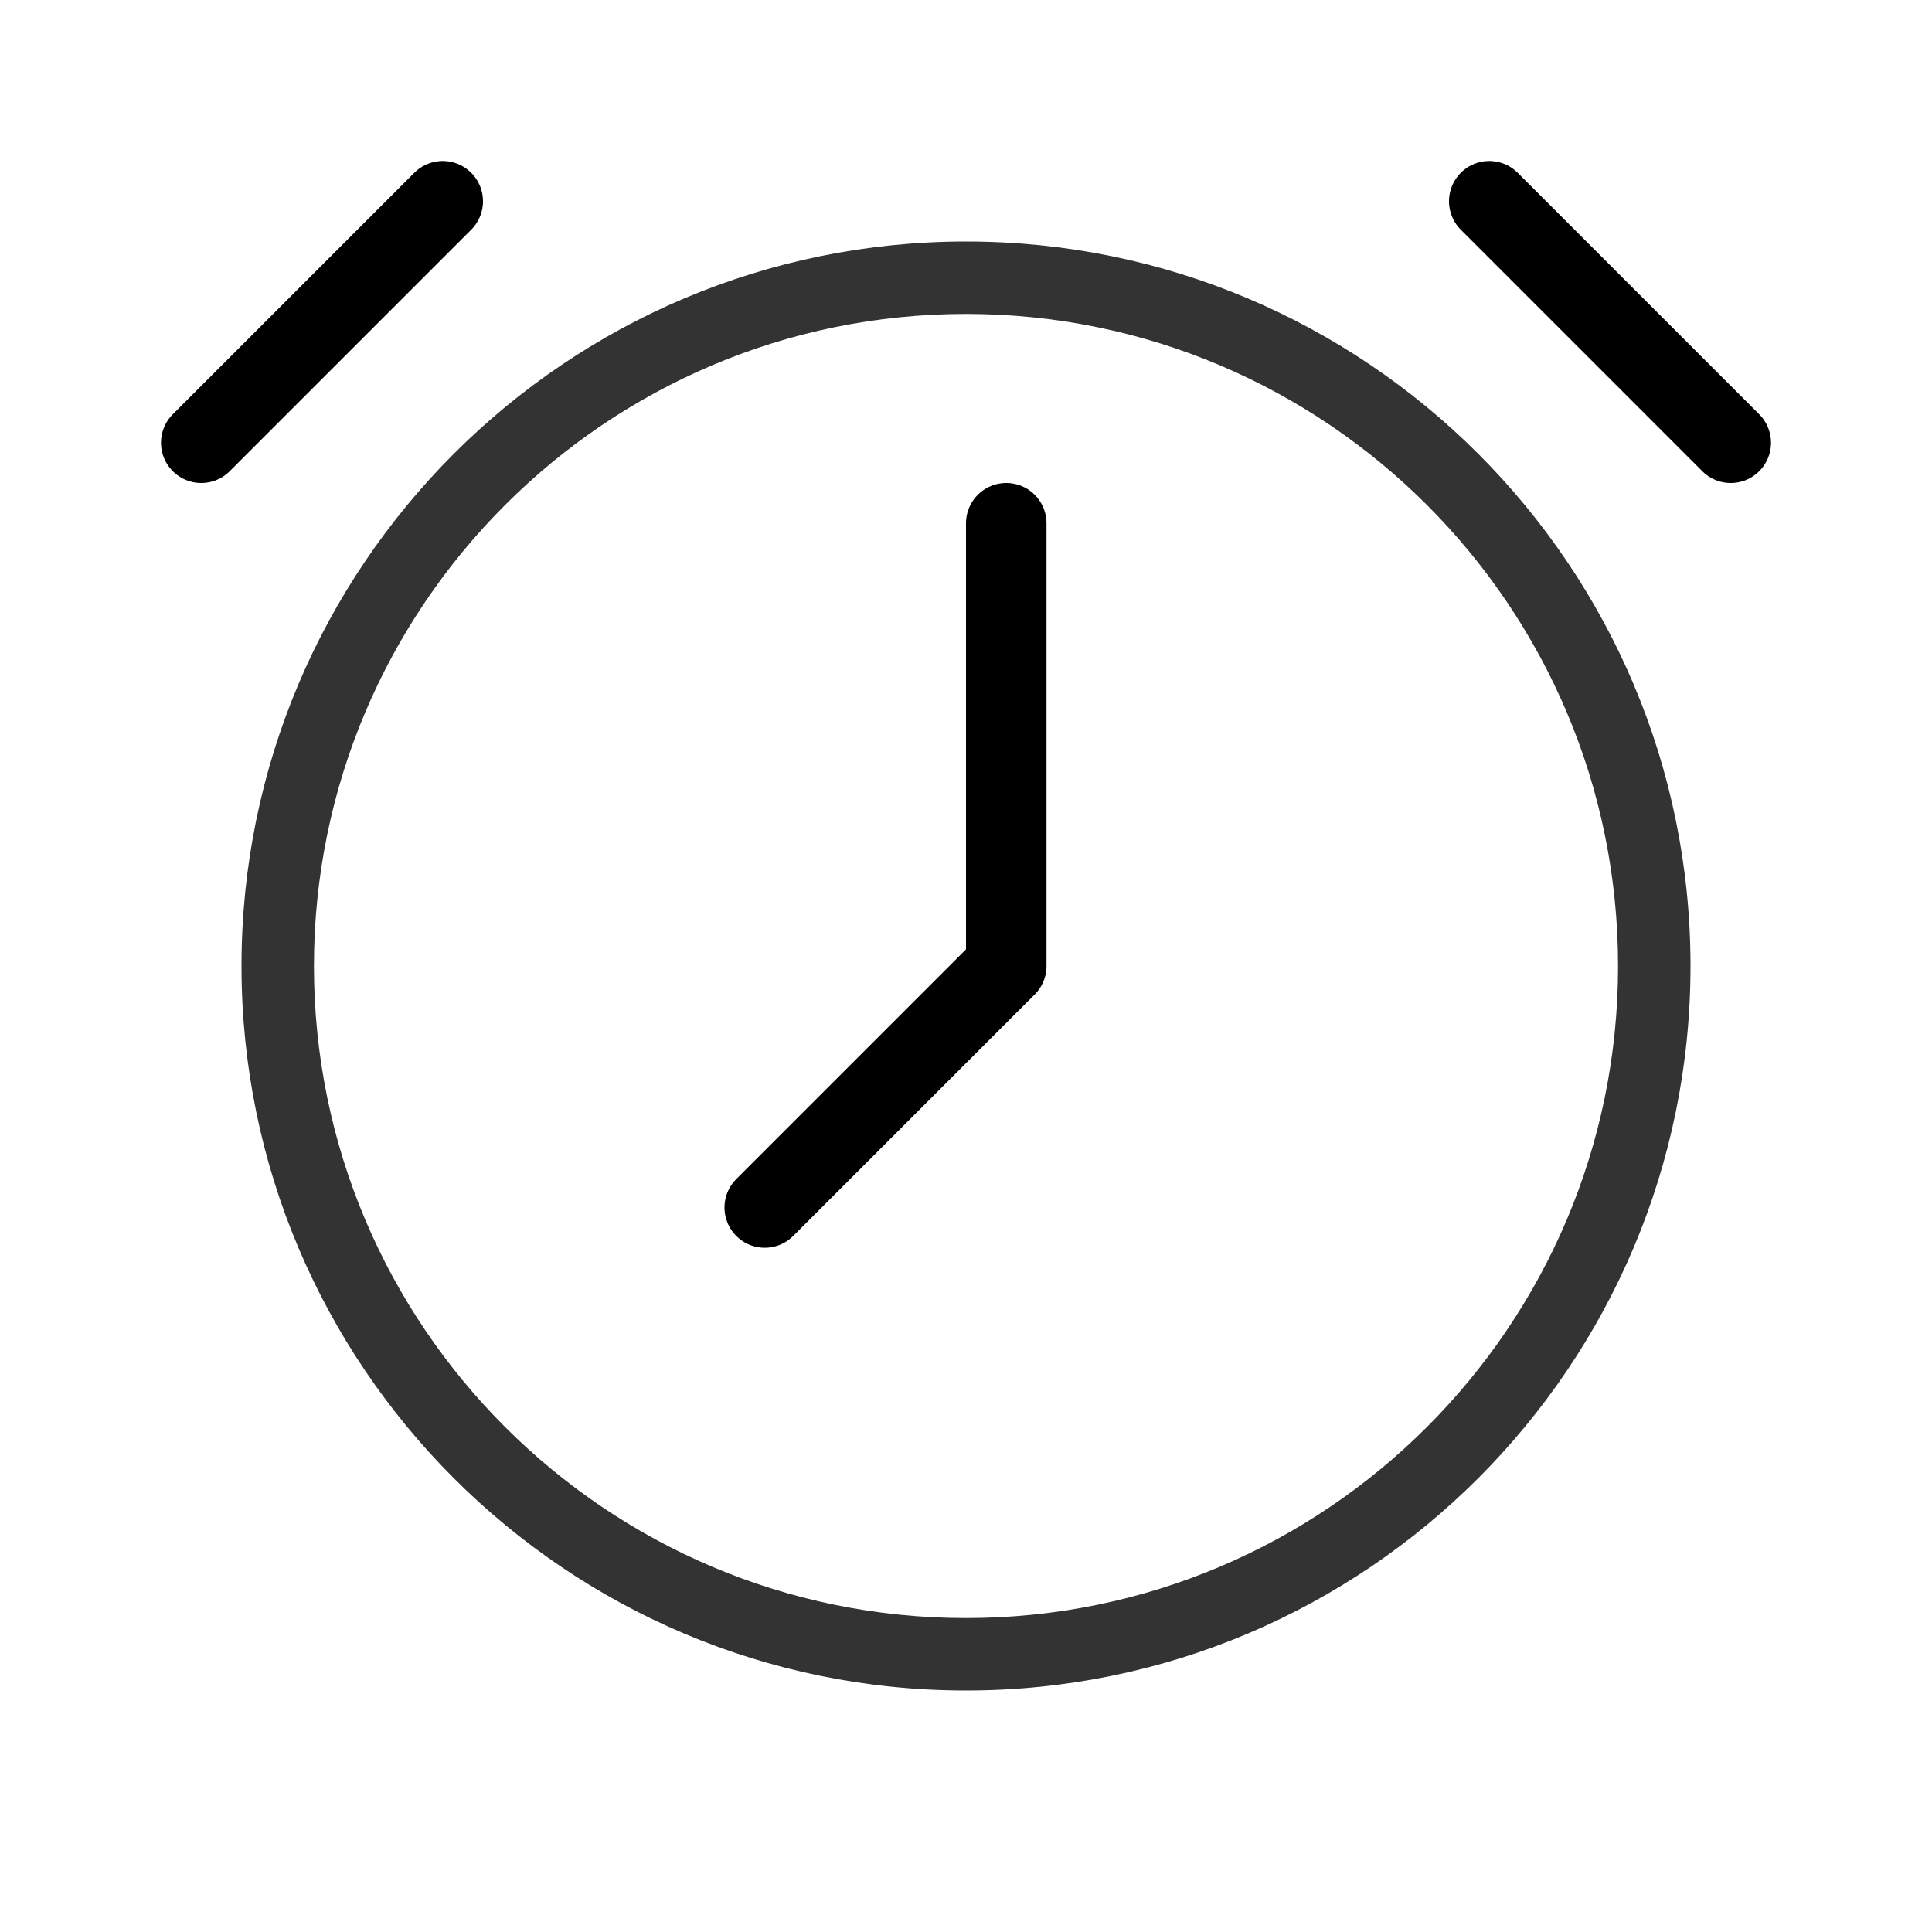
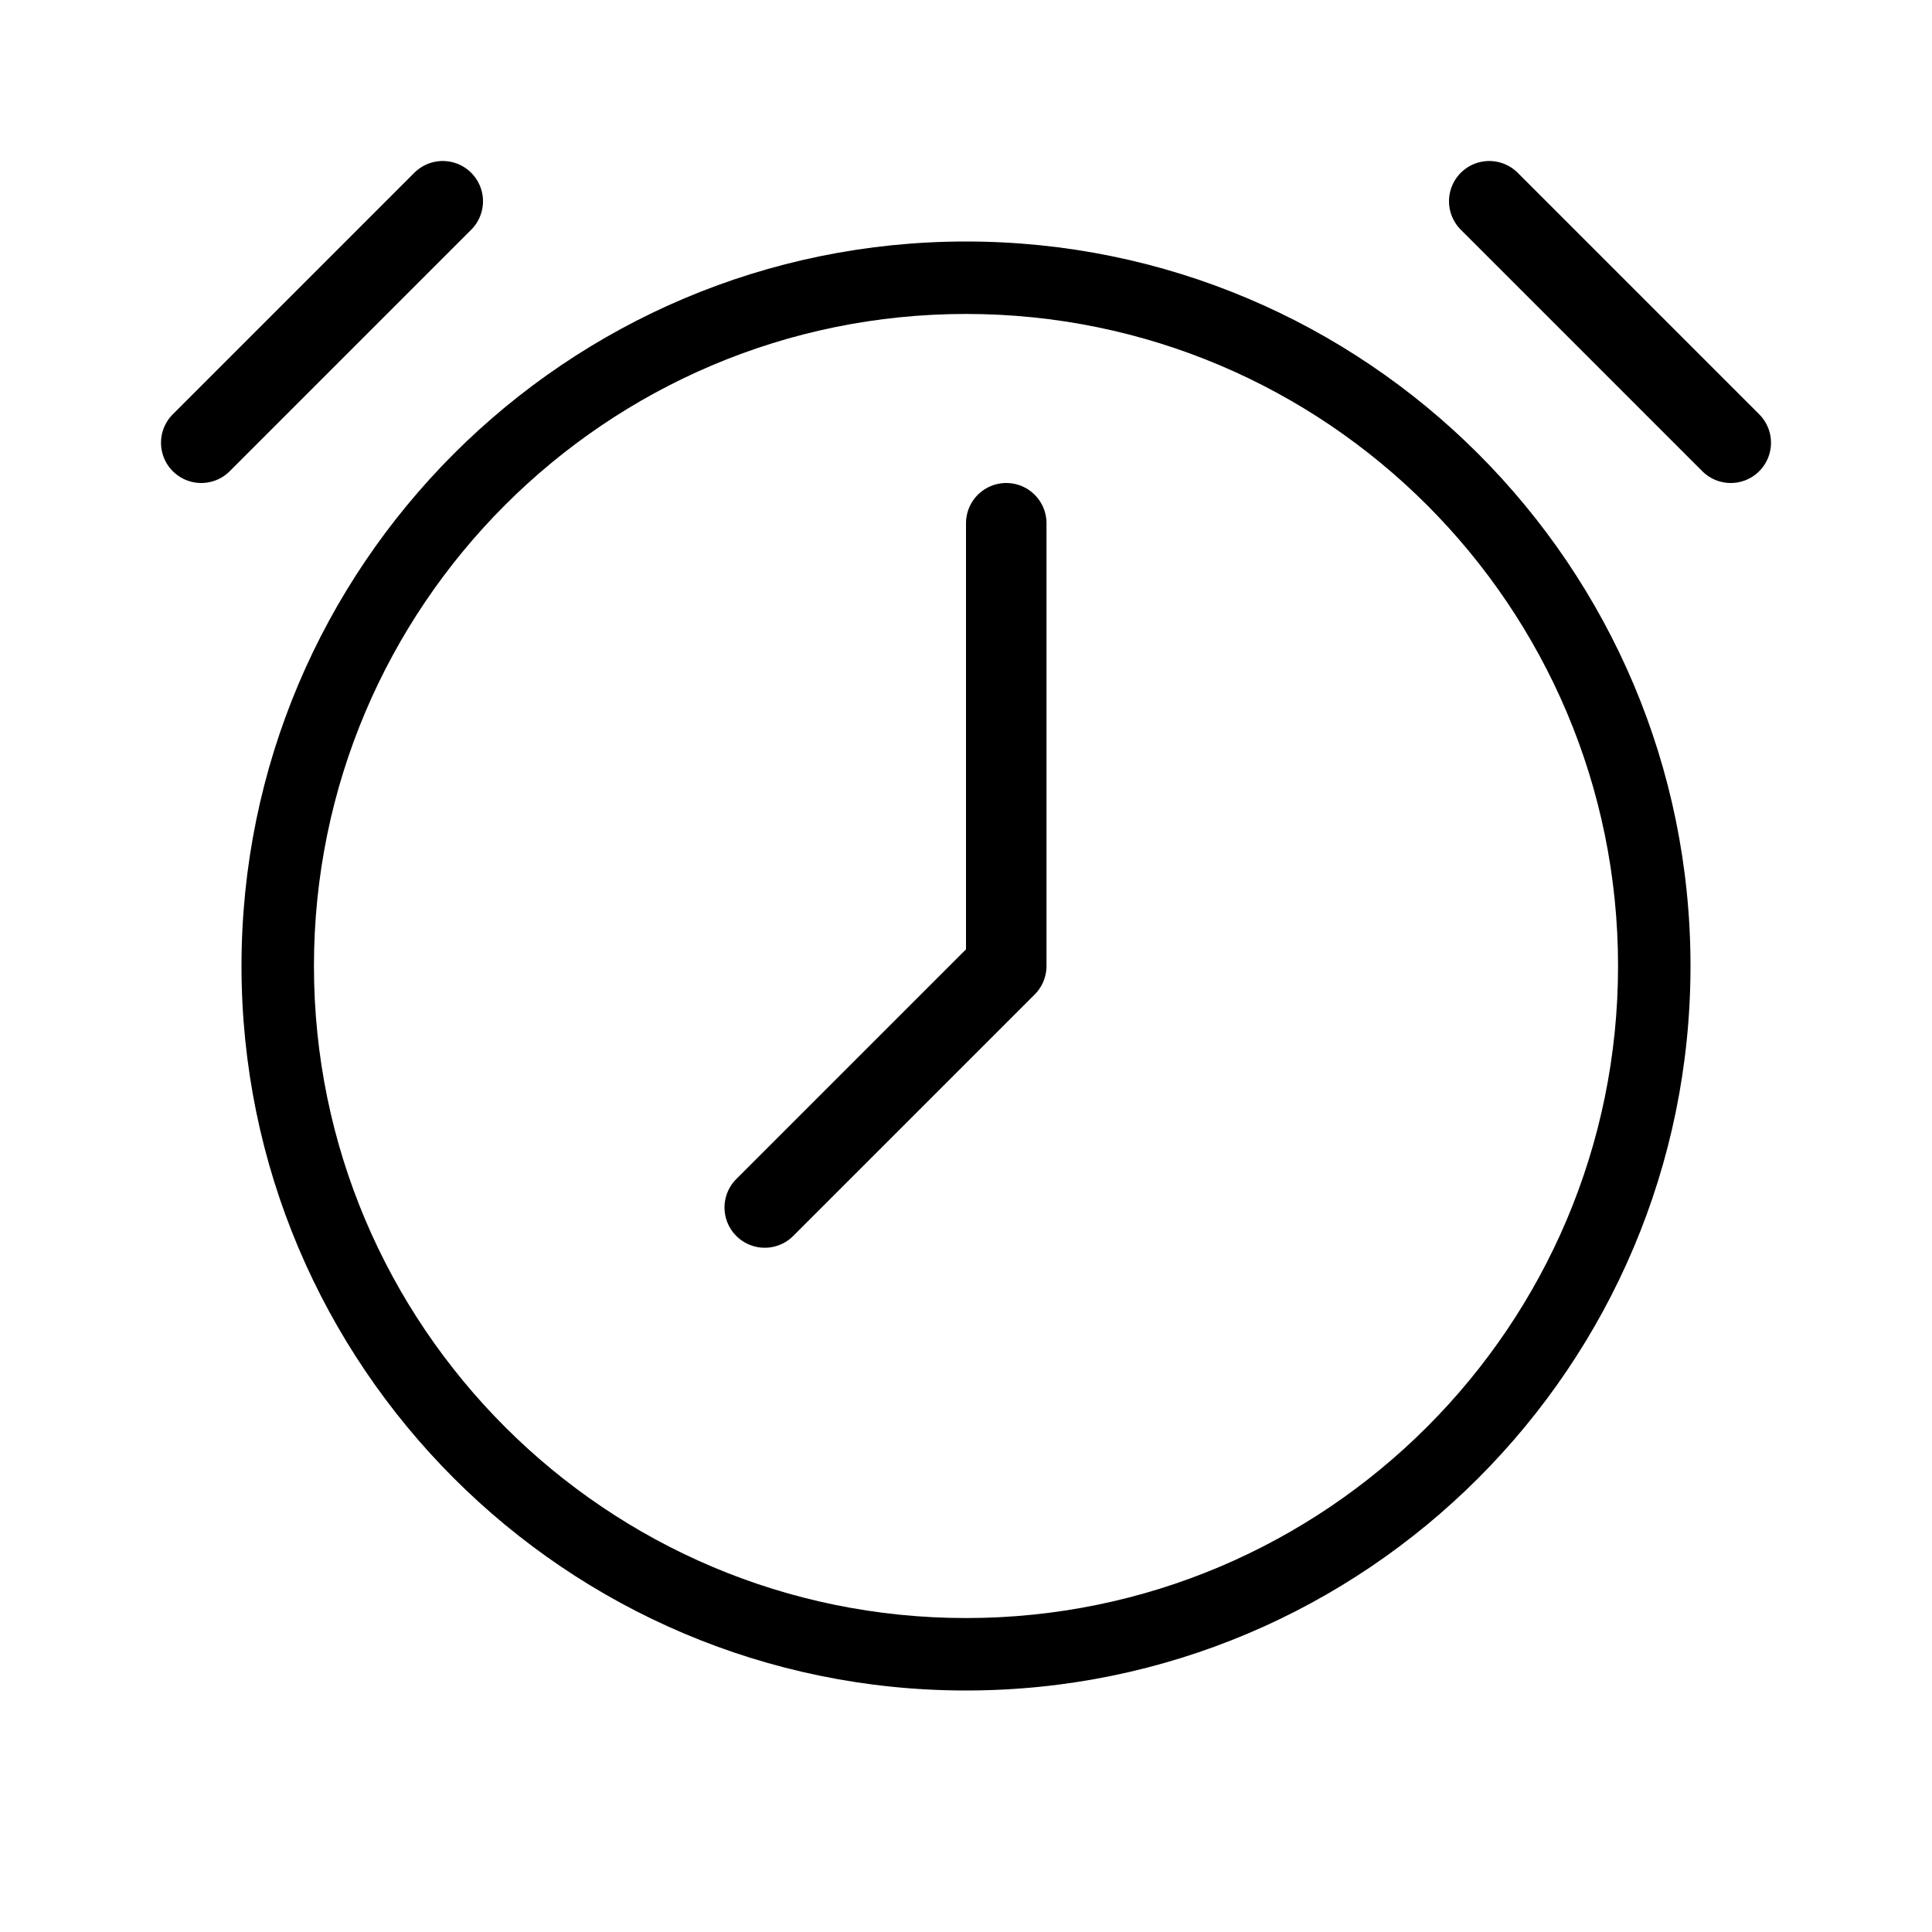
<svg xmlns="http://www.w3.org/2000/svg" width="24" height="24" viewBox="0 0 24 24" fill="none">
  <path d="M12.5 6.5V12L9.5 15" stroke="black" stroke-miterlimit="1.5" stroke-linecap="round" stroke-linejoin="round" />
-   <path fill-rule="evenodd" clip-rule="evenodd" d="M12 3C16.968 3 21 7.033 21 12C21 16.967 16.968 21 12 21C7.033 21 3 16.967 3 12C3 7.033 7.033 3 12 3ZM12 3.9C16.471 3.9 20.1 7.53 20.1 12C20.1 16.47 16.471 20.1 12 20.1C7.53 20.1 3.9 16.47 3.9 12C3.9 7.53 7.53 3.9 12 3.9Z" fill="#333333" />
+   <path fill-rule="evenodd" clip-rule="evenodd" d="M12 3C16.968 3 21 7.033 21 12C21 16.967 16.968 21 12 21C7.033 21 3 16.967 3 12C3 7.033 7.033 3 12 3ZM12 3.9C16.471 3.9 20.1 7.53 20.1 12C20.1 16.47 16.471 20.1 12 20.1C7.53 20.1 3.9 16.47 3.9 12C3.9 7.53 7.53 3.9 12 3.9Z" fill="black" />
  <path d="M2.5 5.5L5.5 2.5" stroke="black" stroke-miterlimit="100" stroke-linecap="round" stroke-linejoin="bevel" />
  <path d="M18.5 2.5L21.5 5.5" stroke="black" stroke-miterlimit="100" stroke-linecap="round" stroke-linejoin="bevel" />
</svg>
